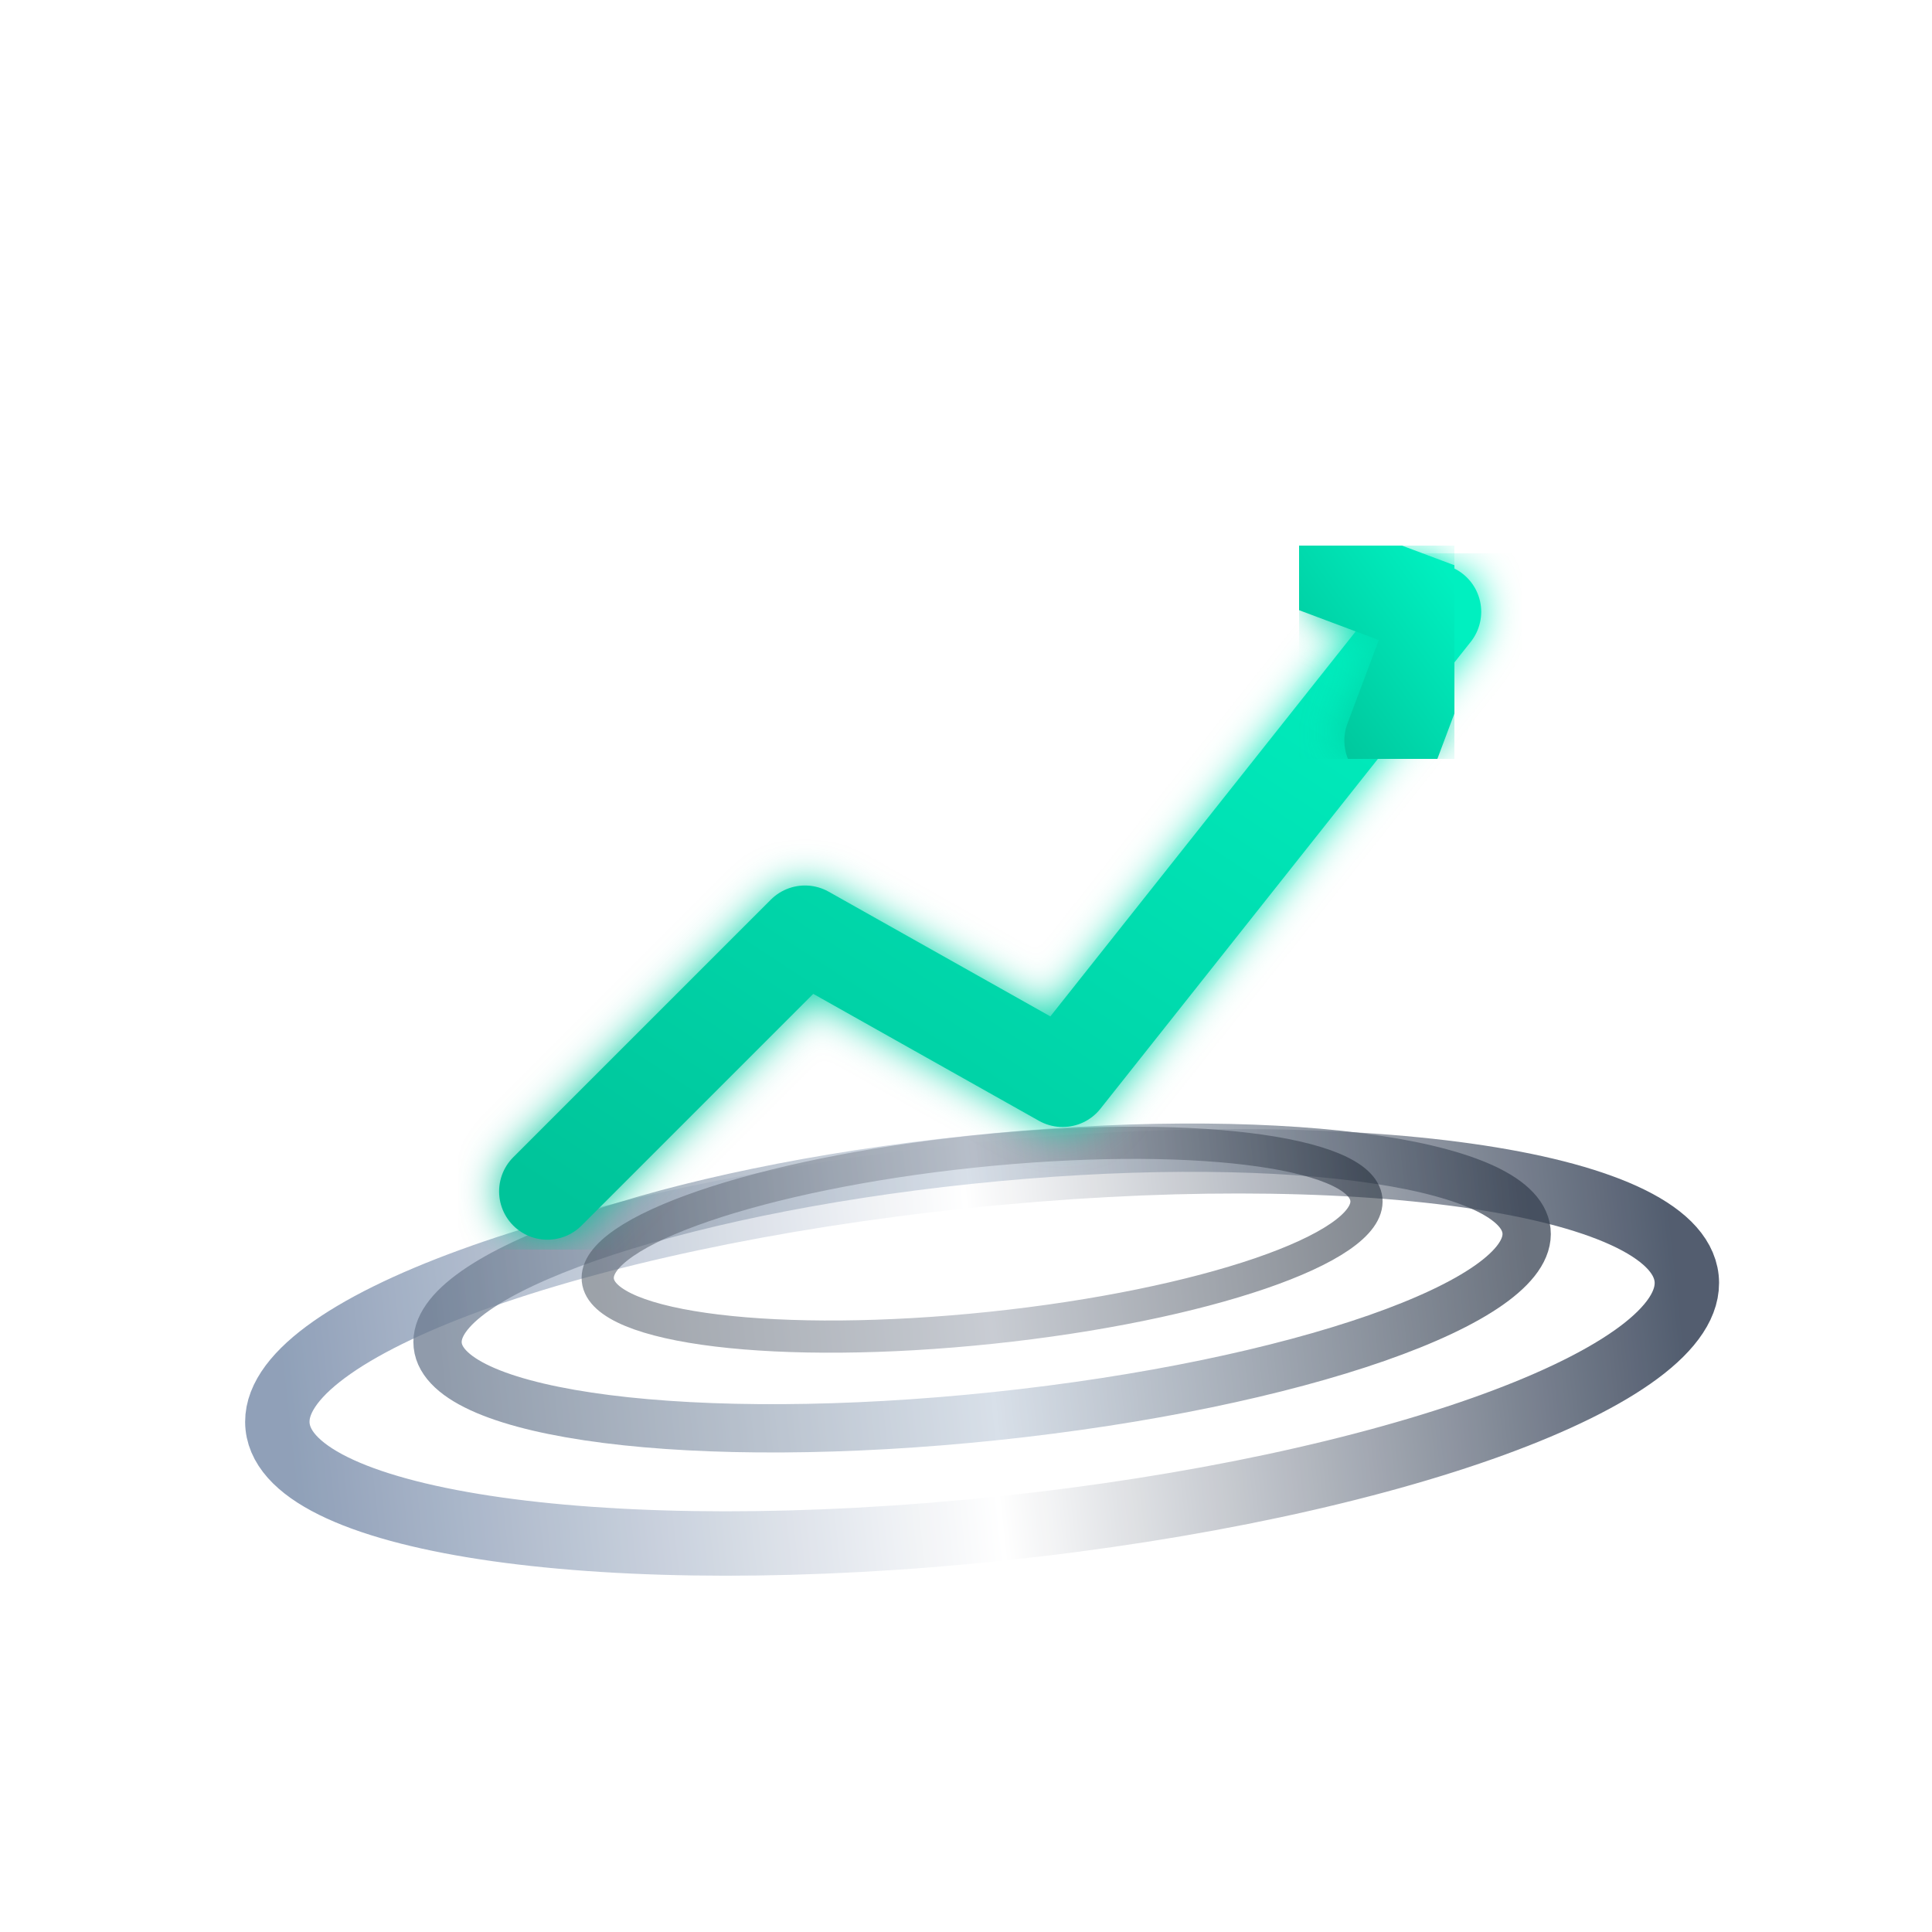
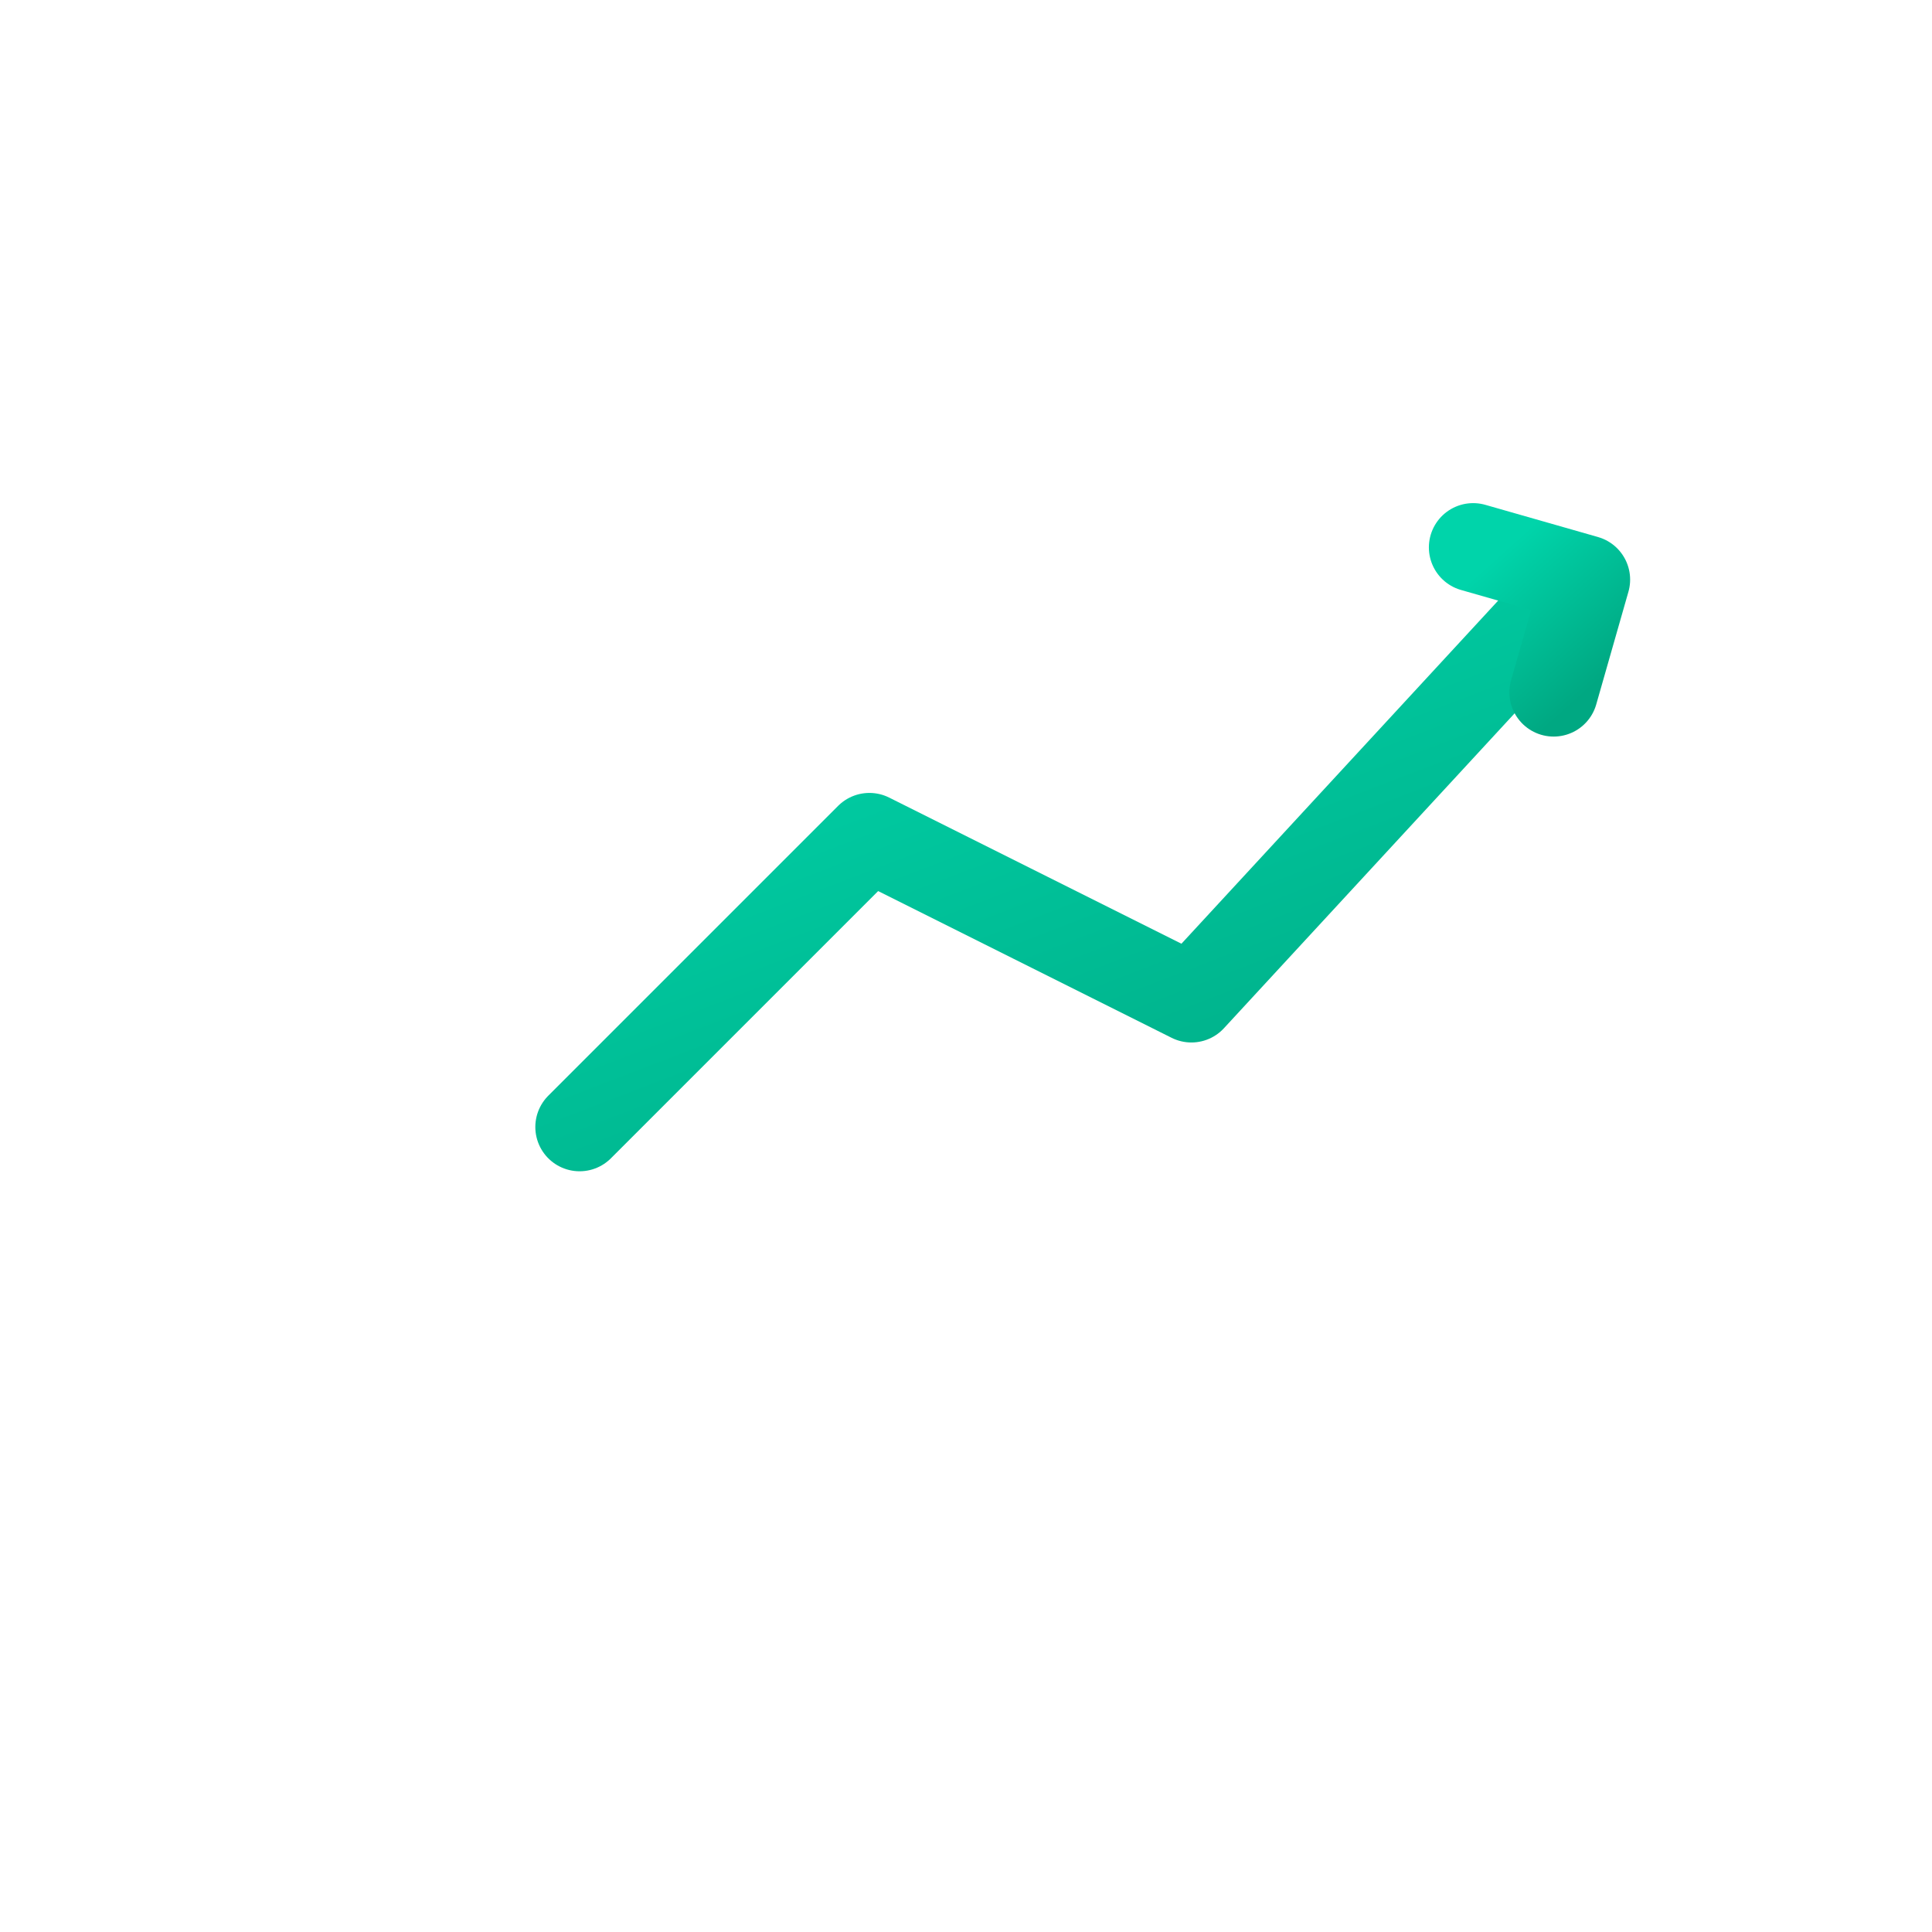
<svg xmlns="http://www.w3.org/2000/svg" viewBox="0 0 240 240" width="240" height="240">
  <defs>
-     <linearGradient id="arrowGrad" x1="0%" y1="100%" x2="100%" y2="0%">
-       <stop offset="0%" stop-color="#00C49A" />
-       <stop offset="100%" stop-color="#00F0C0" />
+     <linearGradient id="mnLogoGrad" x1="30%" y1="0%" x2="100%" y2="100%">
+       <stop offset="0%" stop-color="#00D4AA" />
+       <stop offset="100%" stop-color="#00A882" />
    </linearGradient>
-     <linearGradient id="ovalGrad1" x1="0%" y1="0%" x2="100%" y2="0%">
-       <stop offset="0%" stop-color="#8A9BB5" />
-       <stop offset="50%" stop-color="#FFFFFF" />
-       <stop offset="100%" stop-color="#4A5568" />
-     </linearGradient>
-     <linearGradient id="ovalGrad2" x1="0%" y1="0%" x2="100%" y2="0%">
-       <stop offset="0%" stop-color="#6B7A8F" />
-       <stop offset="50%" stop-color="#CBD5E1" />
-       <stop offset="100%" stop-color="#374151" />
-     </linearGradient>
-     <linearGradient id="ovalGrad3" x1="0%" y1="0%" x2="100%" y2="0%">
-       <stop offset="0%" stop-color="#4B5563" />
-       <stop offset="50%" stop-color="#9CA3AF" />
-       <stop offset="100%" stop-color="#1F2937" />
-     </linearGradient>
-     <filter id="glow">
-       <feGaussianBlur stdDeviation="2.5" result="blur" />
-       <feMerge>
-         <feMergeNode in="blur" />
-         <feMergeNode in="SourceGraphic" />
-       </feMerge>
-     </filter>
  </defs>
-   <ellipse cx="122" cy="168" rx="88" ry="22" fill="none" stroke="url(#ovalGrad1)" stroke-width="8" stroke-linecap="round" transform="rotate(-6 122 168)" opacity="0.95" />
-   <ellipse cx="122" cy="160" rx="68" ry="16" fill="none" stroke="url(#ovalGrad2)" stroke-width="6" stroke-linecap="round" transform="rotate(-6 122 160)" opacity="0.75" />
-   <ellipse cx="122" cy="154" rx="48" ry="11" fill="none" stroke="url(#ovalGrad3)" stroke-width="4" stroke-linecap="round" transform="rotate(-6 122 154)" opacity="0.55" />
-   <polyline points="68,148 100,116 132,134 178,76" stroke="url(#arrowGrad)" stroke-width="12" fill="none" stroke-linecap="round" stroke-linejoin="round" filter="url(#glow)" />
-   <polyline points="163,70 179,76 173,92" stroke="url(#arrowGrad)" stroke-width="12" fill="none" stroke-linecap="round" stroke-linejoin="round" filter="url(#glow)" />
+   <path d="M36 158 Q120 200 204 158" stroke="rgba(255,255,255,0.85)" stroke-width="9" fill="none" stroke-linecap="round" />
+   <path d="M52 144 Q120 184 188 144" stroke="rgba(255,255,255,0.55)" stroke-width="6" fill="none" stroke-linecap="round" />
+   <path d="M68 132 Q120 166 172 132" stroke="rgba(255,255,255,0.3)" stroke-width="4" fill="none" stroke-linecap="round" />
+   <polyline points="72,140 108,104 148,124 196,72" stroke="url(#mnLogoGrad)" stroke-width="11" fill="none" stroke-linecap="round" stroke-linejoin="round" />
+   <polyline points="183,68 197,72 193,86" stroke="url(#mnLogoGrad)" stroke-width="11" fill="none" stroke-linecap="round" stroke-linejoin="round" />
</svg>
